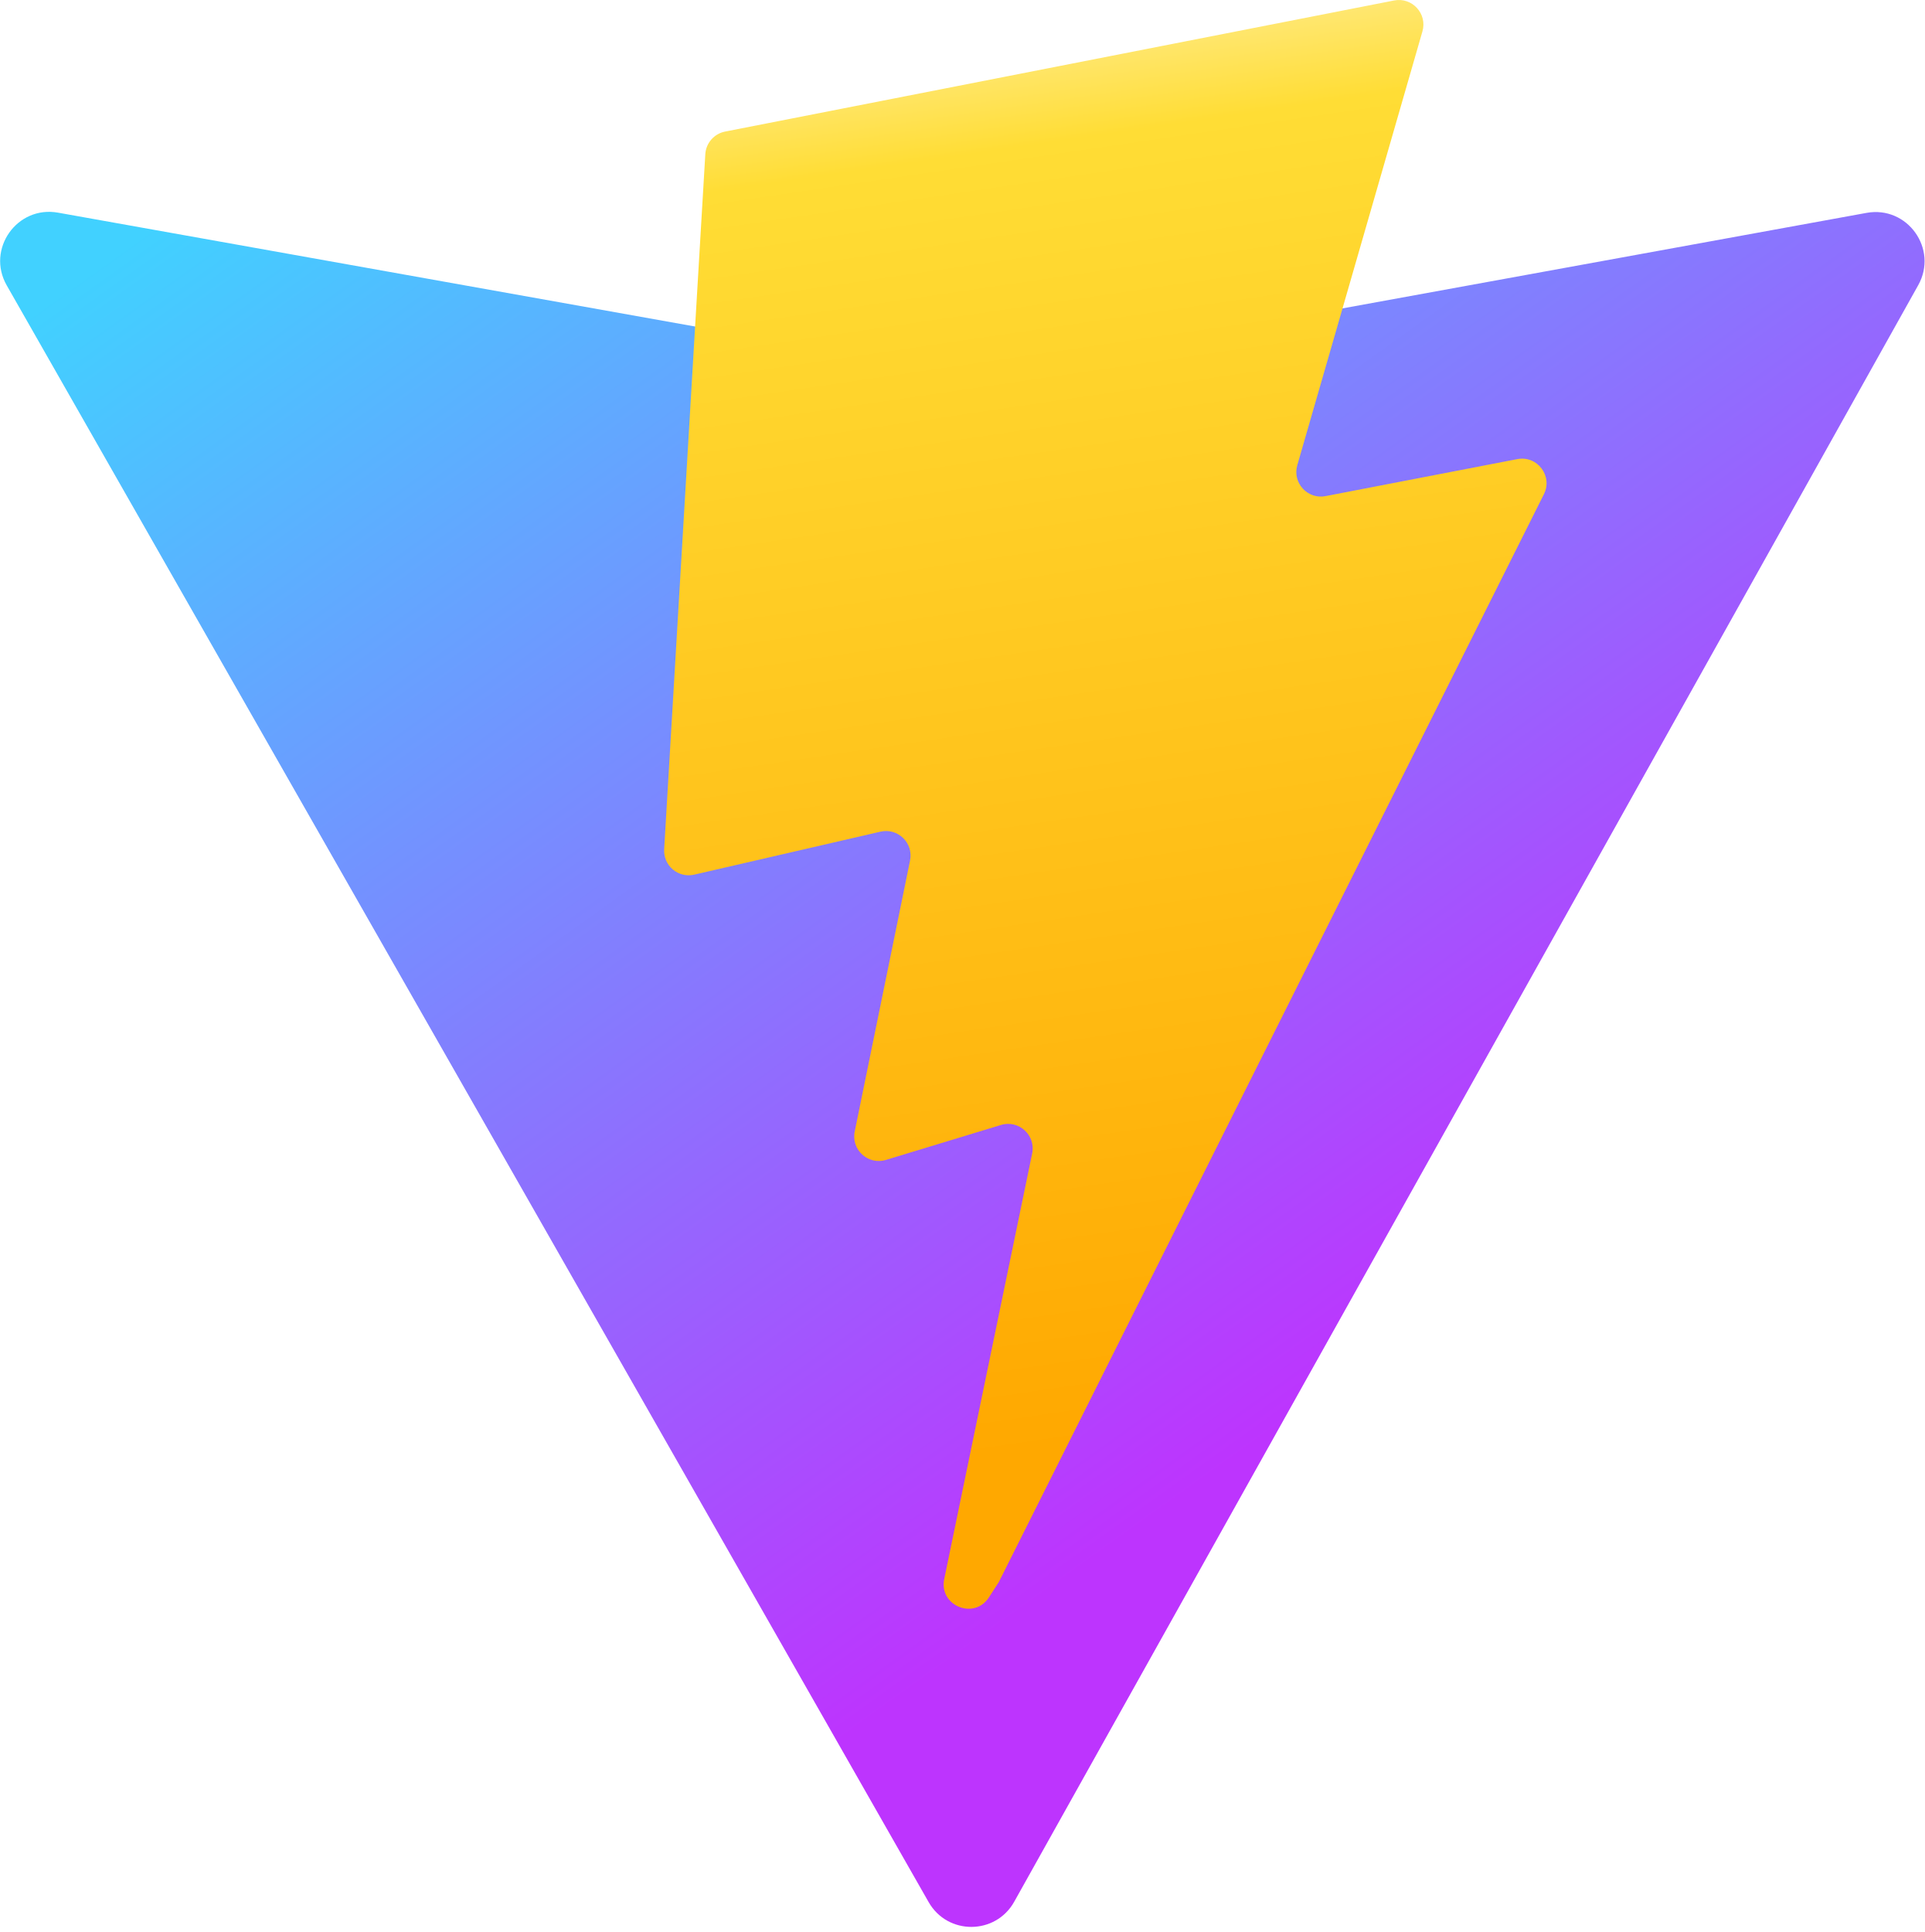
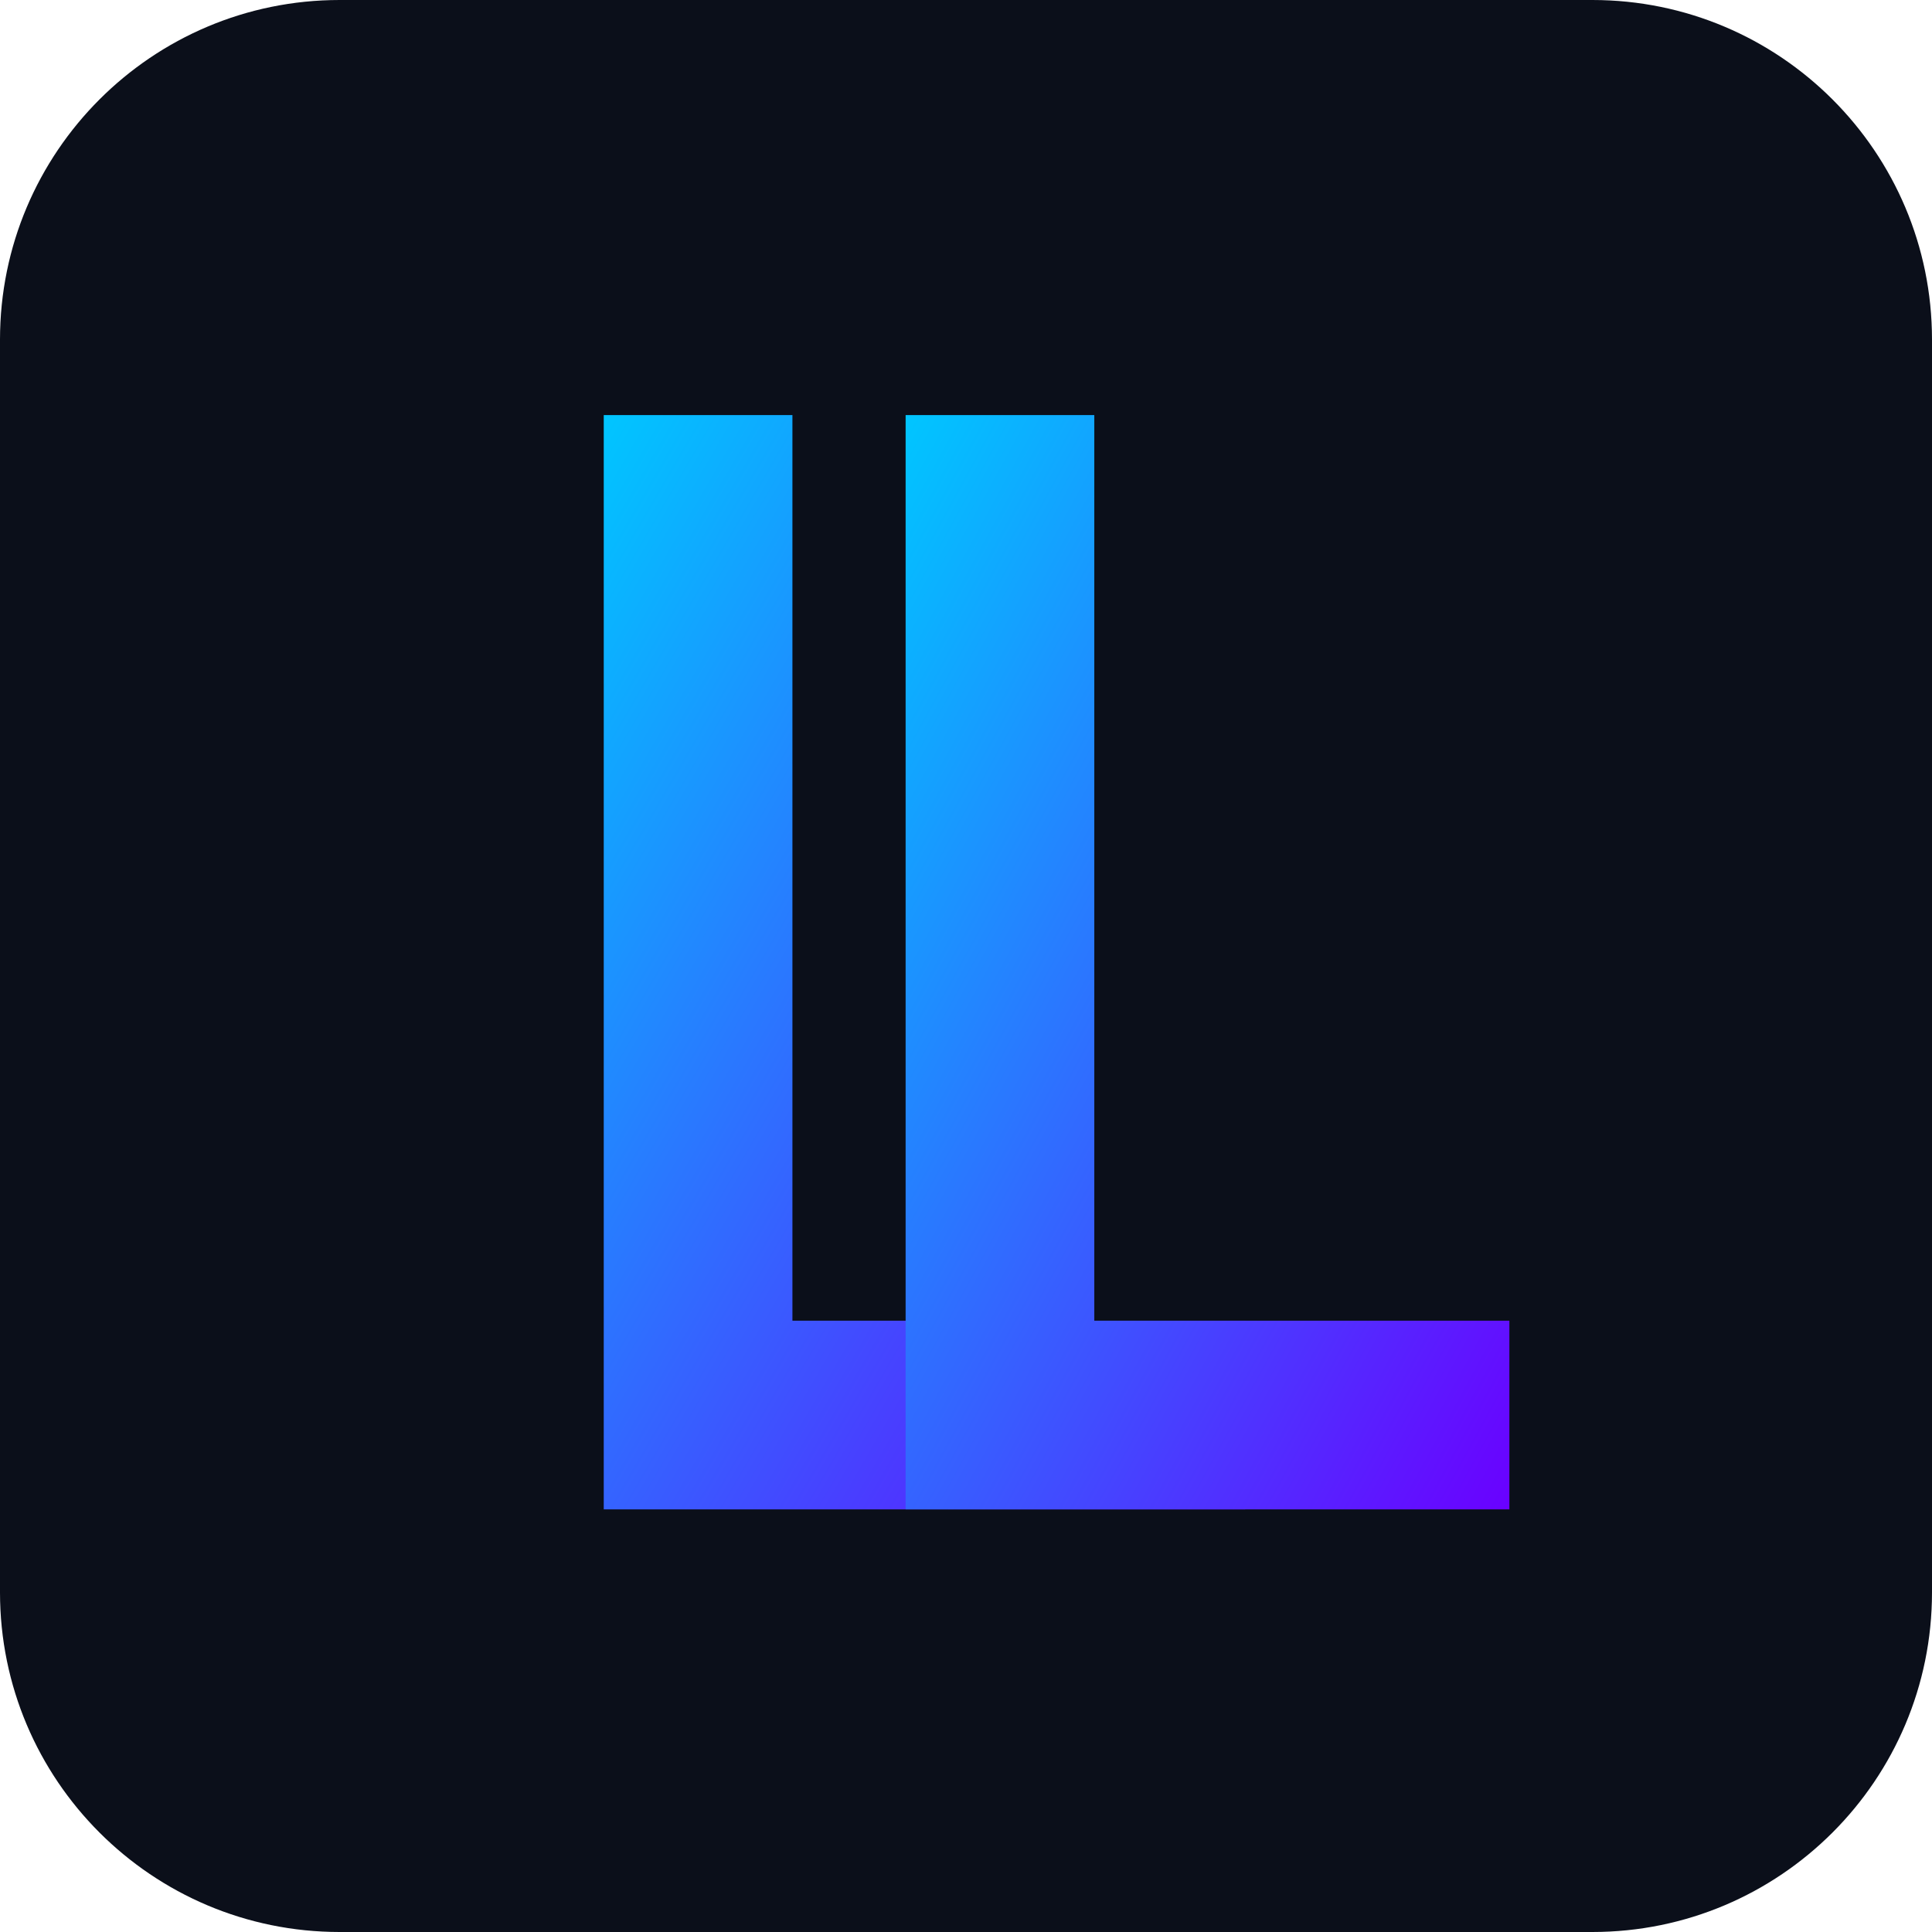
- <svg xmlns="http://www.w3.org/2000/svg" aria-hidden="true" role="img" class="iconify iconify--logos" width="31.88" height="32" preserveAspectRatio="xMidYMid meet" viewBox="0 0 256 257">
+ <svg xmlns="http://www.w3.org/2000/svg" width="512" height="512" viewBox="0 0 512 512">
  <defs>
-     <linearGradient id="IconifyId1813088fe1fbc01fb466" x1="-.828%" x2="57.636%" y1="7.652%" y2="78.411%">
-       <stop offset="0%" stop-color="#41D1FF" />
-       <stop offset="100%" stop-color="#BD34FE" />
-     </linearGradient>
-     <linearGradient id="IconifyId1813088fe1fbc01fb467" x1="43.376%" x2="50.316%" y1="2.242%" y2="89.03%">
-       <stop offset="0%" stop-color="#FFEA83" />
-       <stop offset="8.333%" stop-color="#FFDD35" />
-       <stop offset="100%" stop-color="#FFA800" />
+     <linearGradient id="grad" x1="0%" y1="0%" x2="100%" y2="100%">
+       <stop offset="0%" style="stop-color:#00C6FF" />
+       <stop offset="100%" style="stop-color:#6A00FF" />
    </linearGradient>
  </defs>
-   <path fill="url(#IconifyId1813088fe1fbc01fb466)" d="M255.153 37.938L134.897 252.976c-2.483 4.44-8.862 4.466-11.382.048L.875 37.958c-2.746-4.814 1.371-10.646 6.827-9.67l120.385 21.517a6.537 6.537 0 0 0 2.322-.004l117.867-21.483c5.438-.991 9.574 4.796 6.877 9.62Z" />
-   <path fill="url(#IconifyId1813088fe1fbc01fb467)" d="M185.432.063L96.44 17.501a3.268 3.268 0 0 0-2.634 3.014l-5.474 92.456a3.268 3.268 0 0 0 3.997 3.378l24.777-5.718c2.318-.535 4.413 1.507 3.936 3.838l-7.361 36.047c-.495 2.426 1.782 4.5 4.151 3.78l15.304-4.649c2.372-.72 4.652 1.36 4.15 3.788l-11.698 56.621c-.732 3.542 3.979 5.473 5.943 2.437l1.313-2.028l72.516-144.72c1.215-2.423-.88-5.186-3.54-4.672l-25.505 4.922c-2.396.462-4.435-1.77-3.759-4.114l16.646-57.705c.677-2.35-1.37-4.583-3.769-4.113Z" />
+   <rect width="512" height="512" rx="90" fill="#0B0F1A" />
+   <path d="M160 110 L210 110 L210 350 L330 350 L330 400 L160 400 Z" fill="url(#grad)" />
+   <path d="M240 110 L290 110 L290 350 L400 350 L400 400 L240 400 Z" fill="url(#grad)" />
</svg>
